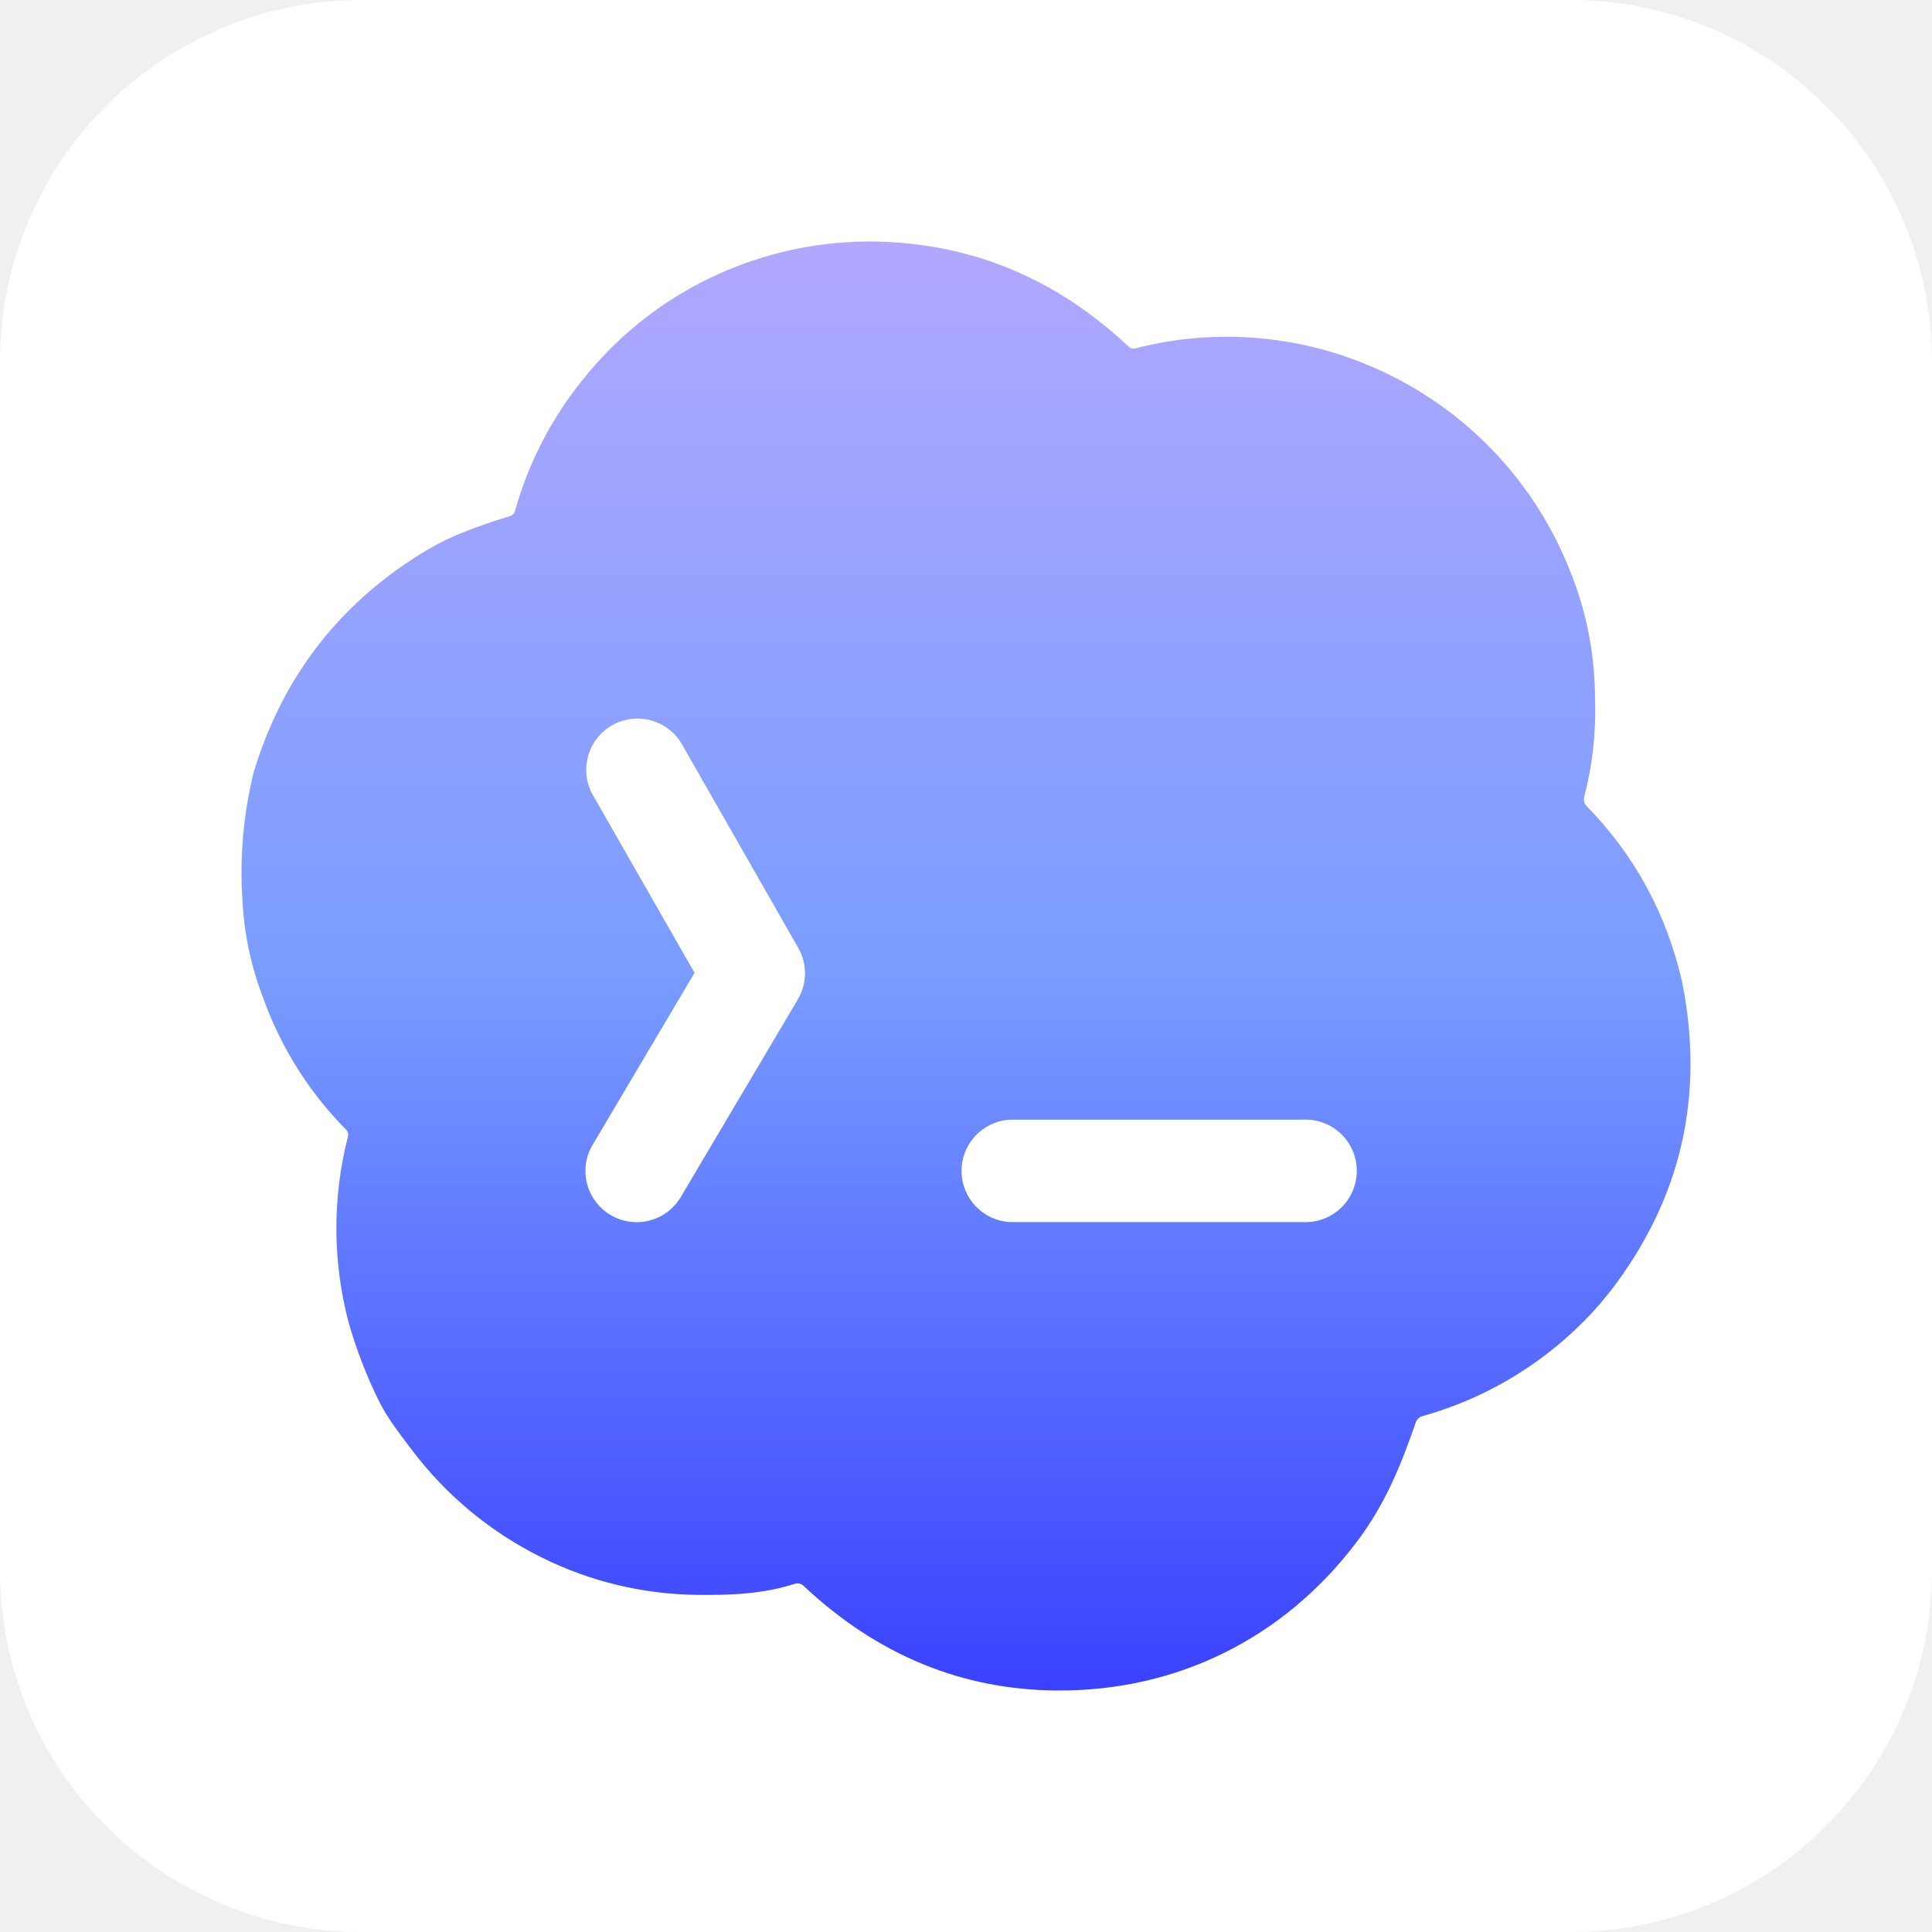
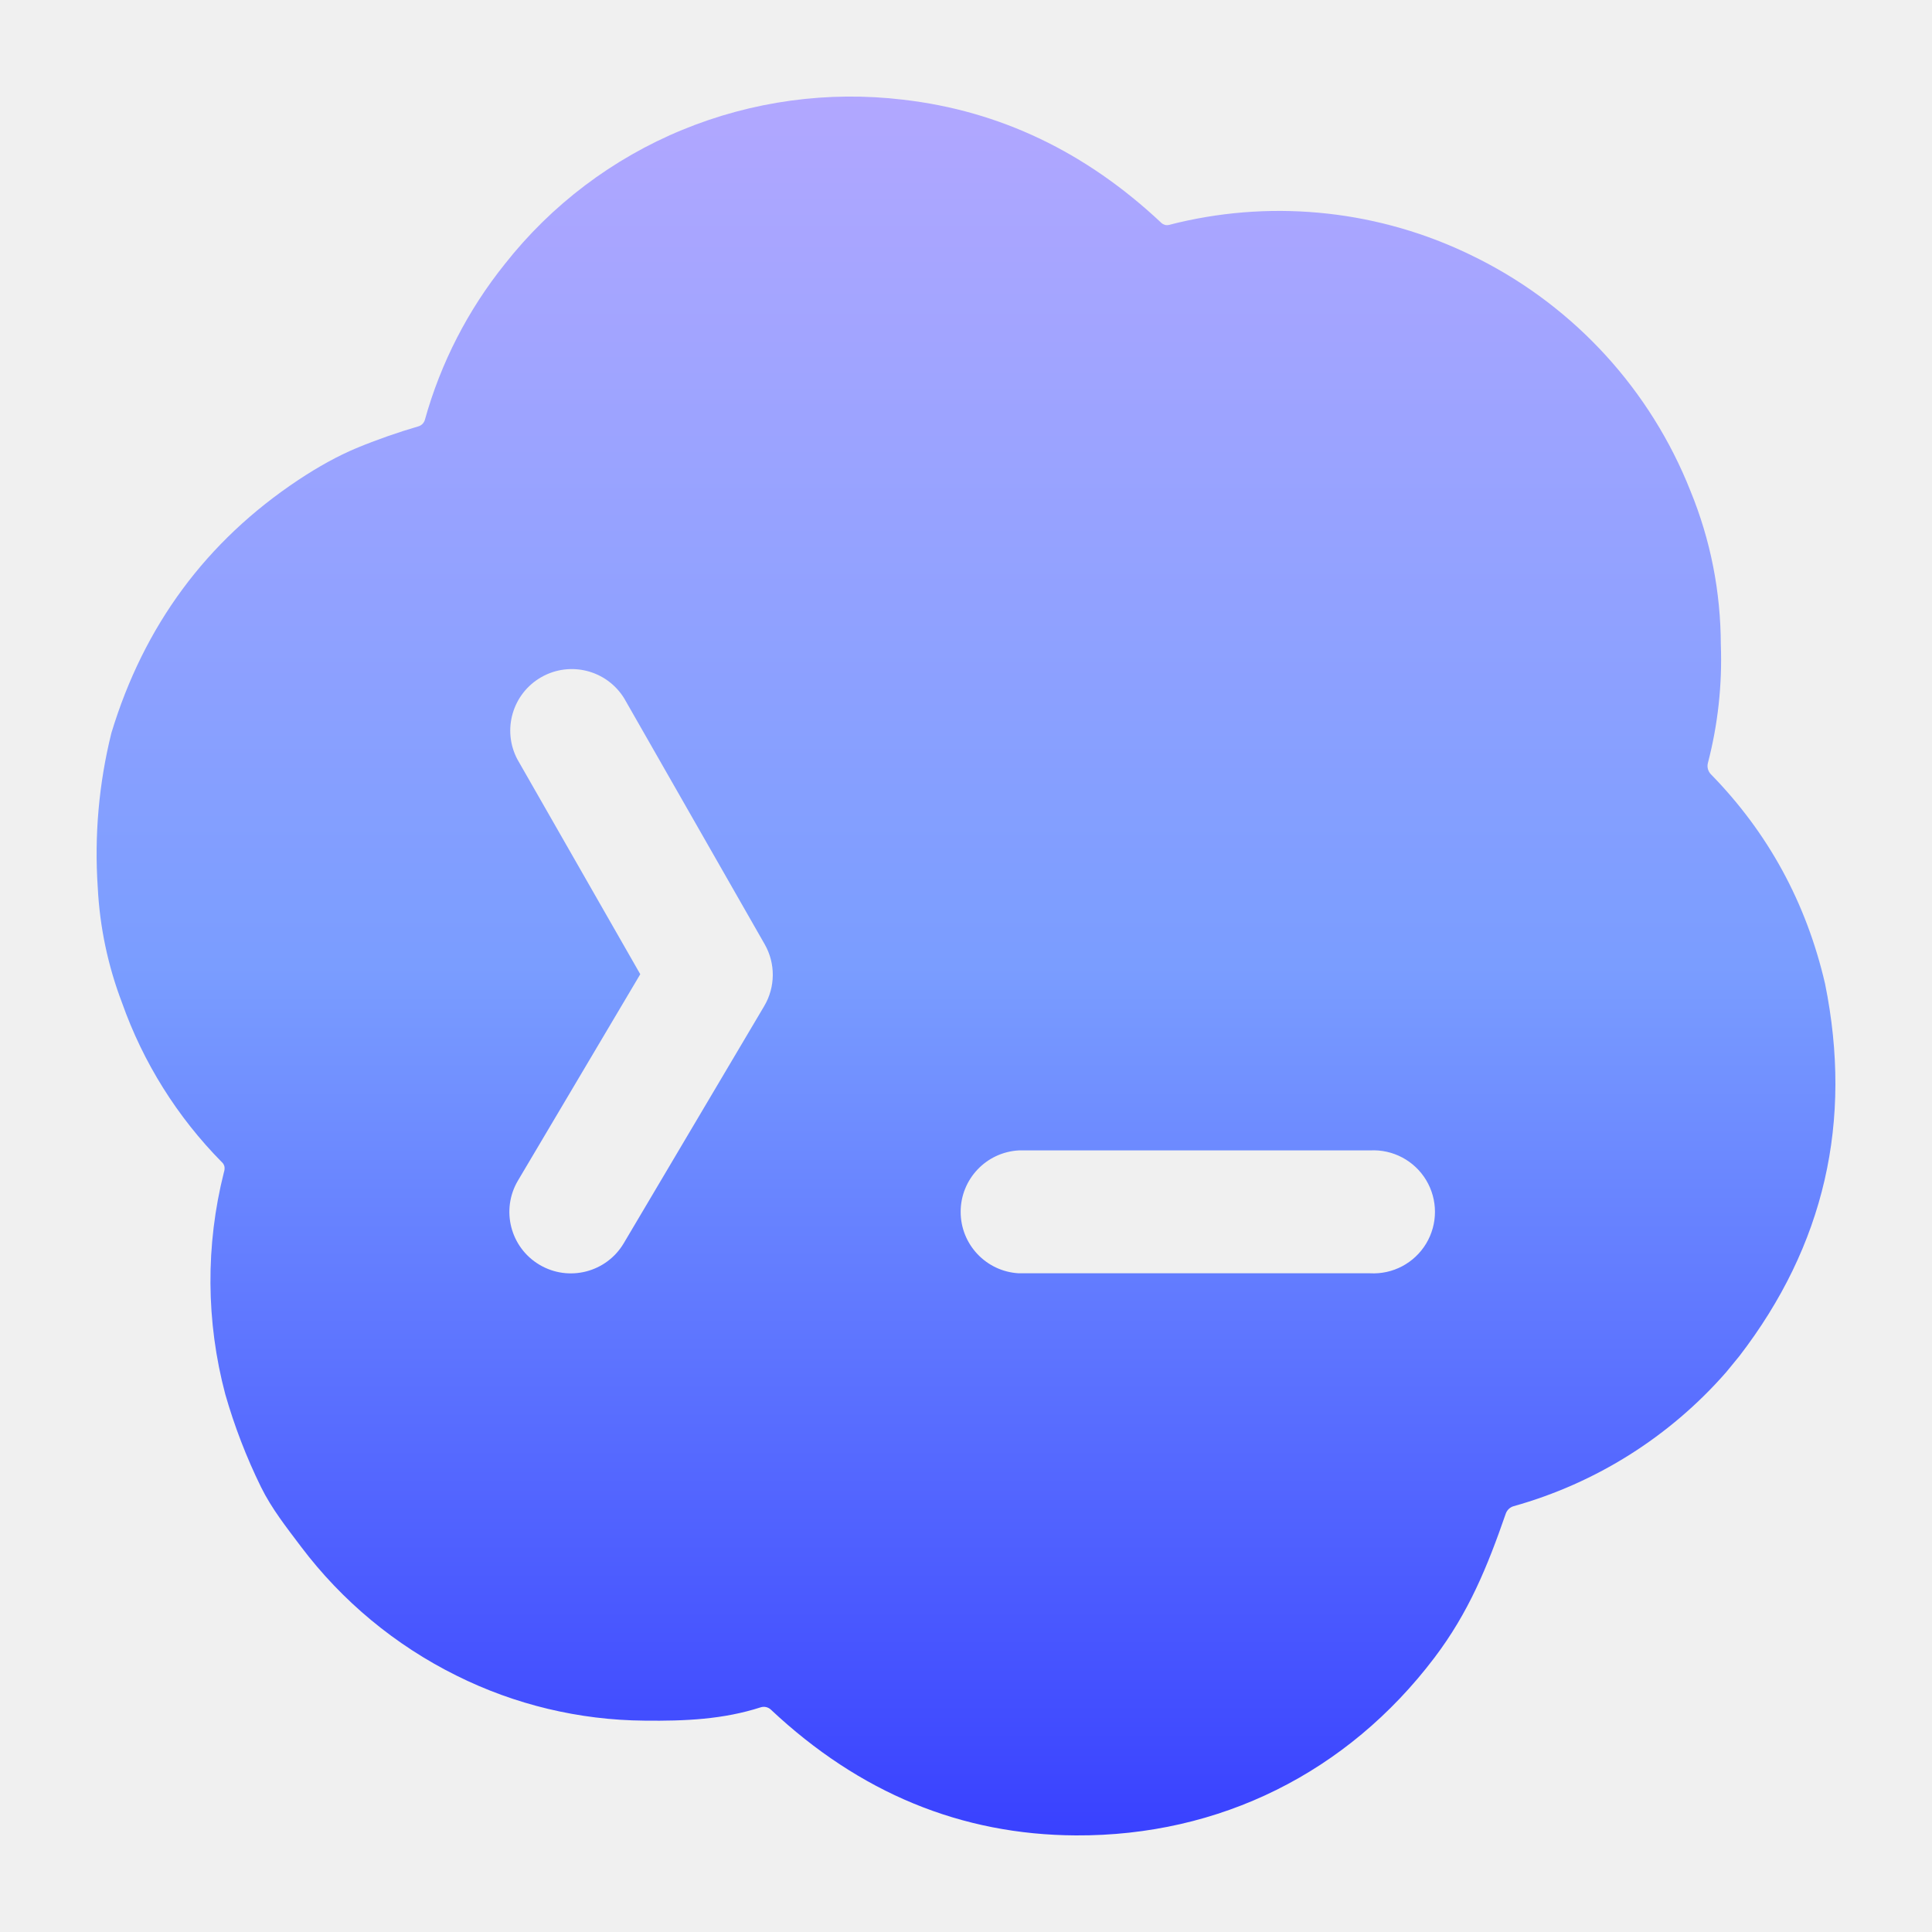
- <svg xmlns="http://www.w3.org/2000/svg" height="1em" style="flex:none;line-height:1" viewBox="0 0 24 24" width="1em">
-   <path d="M19.503 0H4.496A4.496 4.496 0 000 4.496v15.007A4.496 4.496 0 004.496 24h15.007A4.496 4.496 0 0024 19.503V4.496A4.496 4.496 0 0019.503 0z" fill="#fff" />
+ <svg xmlns="http://www.w3.org/2000/svg" height="1em" style="flex:none;line-height:1" viewBox="2 2 20 20" width="1em">
  <path d="M9.064 3.344a4.578 4.578 0 012.285-.312c1 .115 1.891.54 2.673 1.275.01.01.024.017.037.021a.09.09 0 00.043 0 4.55 4.55 0 013.046.275l.047.022.116.057a4.581 4.581 0 012.188 2.399c.209.51.313 1.041.315 1.595a4.24 4.24 0 01-.134 1.223.123.123 0 00.03.115c.594.607.988 1.33 1.183 2.17.289 1.425-.007 2.71-.887 3.854l-.136.166a4.548 4.548 0 01-2.201 1.388.123.123 0 00-.081.076c-.191.551-.383 1.023-.74 1.494-.9 1.187-2.222 1.846-3.711 1.838-1.187-.006-2.239-.44-3.157-1.302a.107.107 0 00-.105-.024c-.388.125-.78.143-1.204.138a4.441 4.441 0 01-1.945-.466 4.544 4.544 0 01-1.61-1.335c-.152-.202-.303-.392-.414-.617a5.81 5.81 0 01-.37-.961 4.582 4.582 0 01-.014-2.298.124.124 0 00.006-.056.085.085 0 00-.027-.048 4.467 4.467 0 01-1.034-1.651 3.896 3.896 0 01-.251-1.192 5.189 5.189 0 01.141-1.6c.337-1.112.982-1.985 1.933-2.618.212-.141.413-.251.601-.33.215-.089.43-.164.646-.227a.098.098 0 00.065-.066 4.51 4.51 0 01.829-1.615 4.535 4.535 0 011.837-1.388zm3.482 10.565a.637.637 0 000 1.272h3.636a.637.637 0 100-1.272h-3.636zM8.462 9.23a.637.637 0 00-1.106.631l1.272 2.224-1.266 2.136a.636.636 0 101.095.649l1.454-2.455a.636.636 0 00.005-.64L8.462 9.23z" fill="url(#lobe-icons-codex-_R_0_)" />
  <defs>
    <linearGradient gradientUnits="userSpaceOnUse" id="lobe-icons-codex-_R_0_" x1="12" x2="12" y1="3" y2="21">
      <stop stop-color="#B1A7FF" />
      <stop offset=".5" stop-color="#7A9DFF" />
      <stop offset="1" stop-color="#3941FF" />
    </linearGradient>
  </defs>
</svg>
